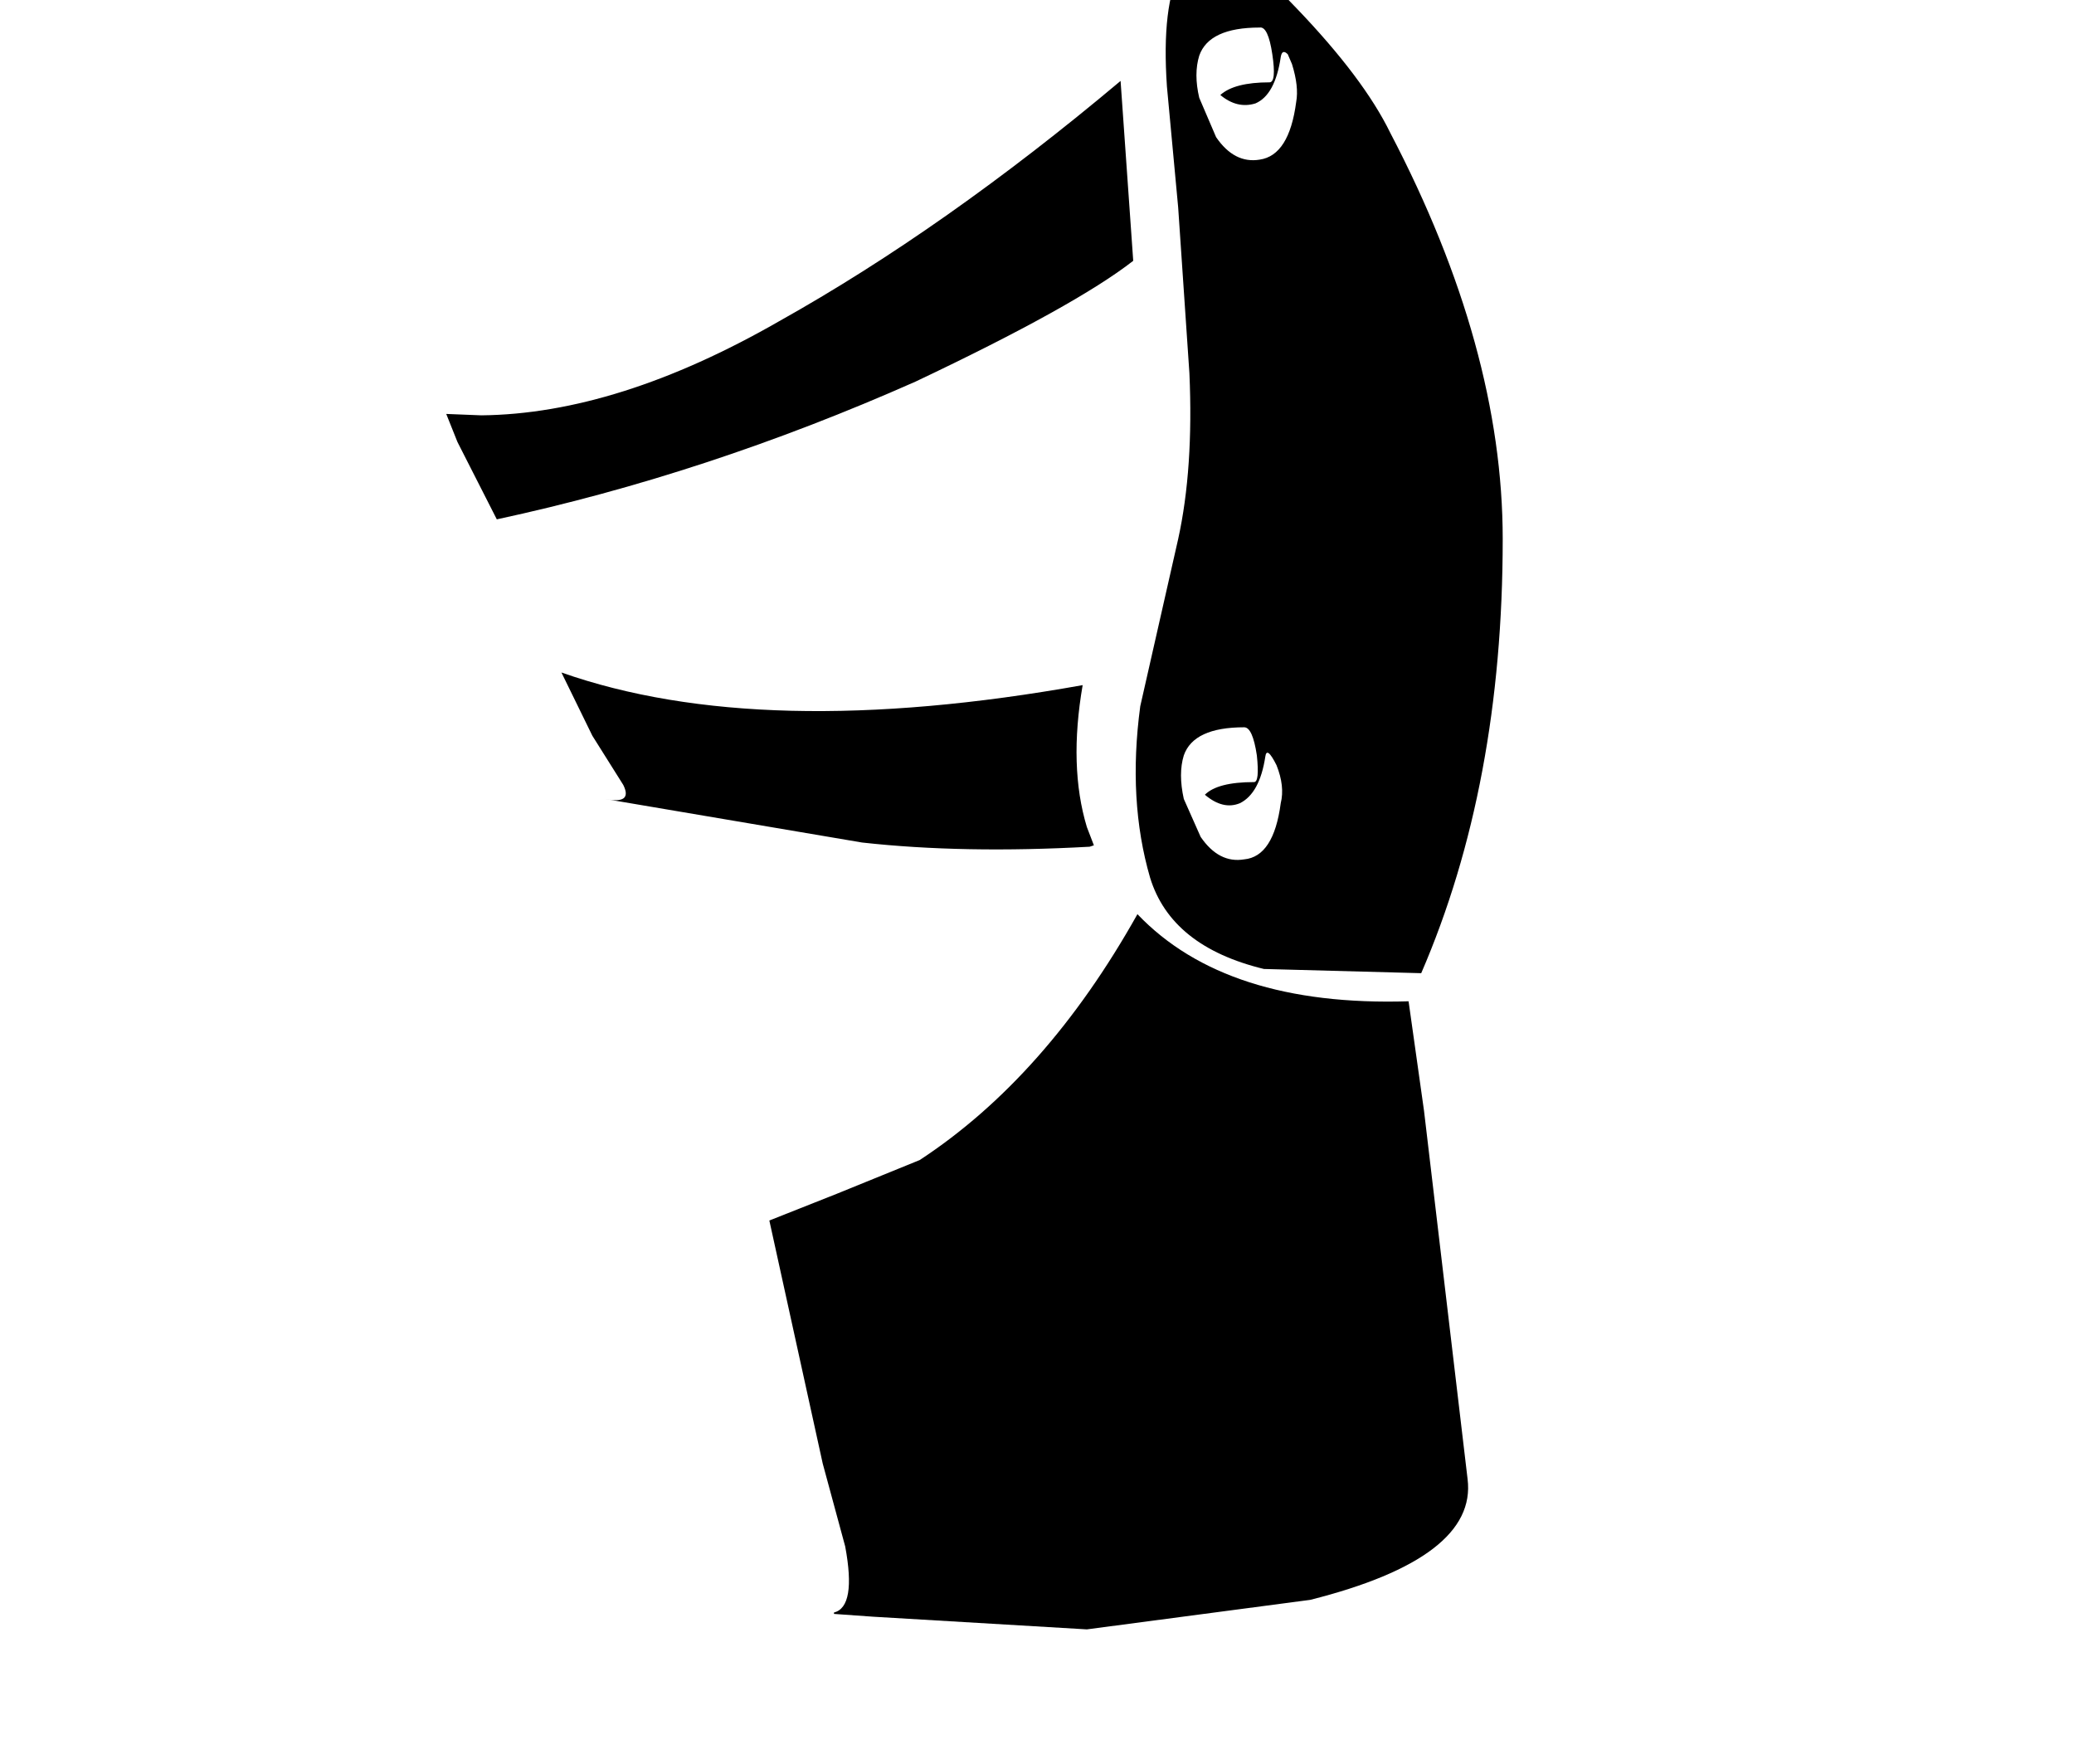
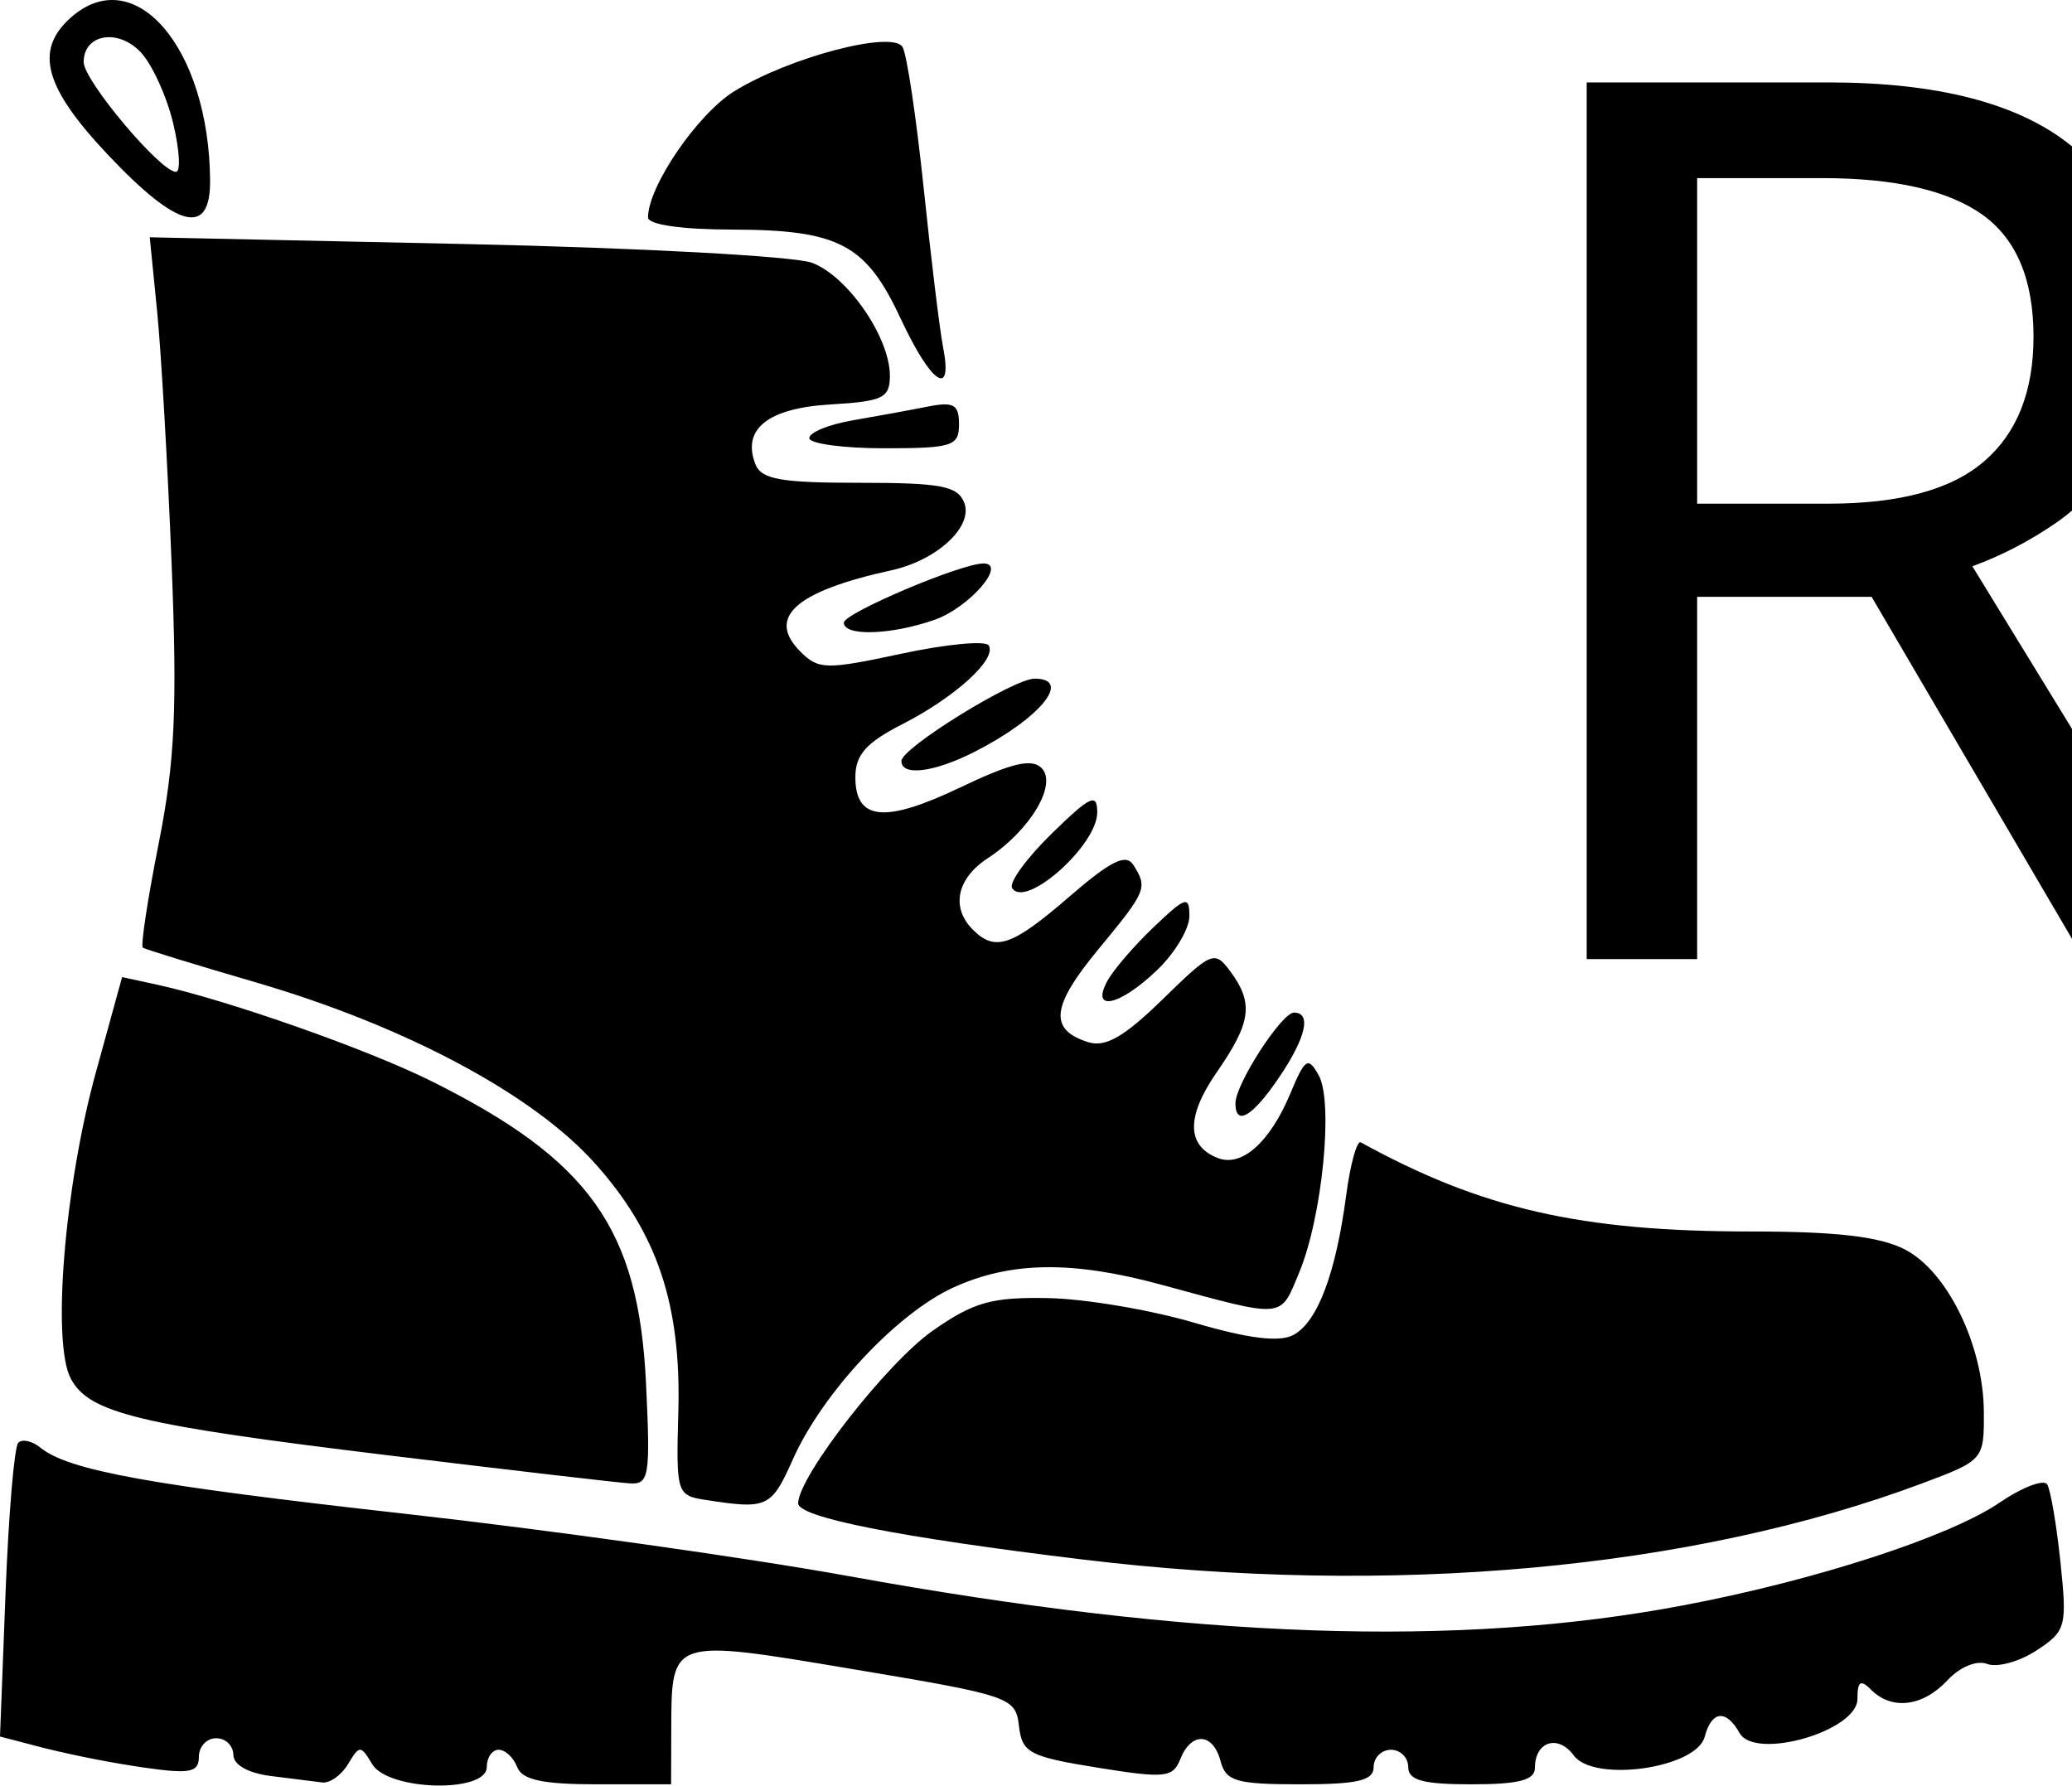
- <svg xmlns="http://www.w3.org/2000/svg" xml:space="preserve" width="453.405" height="385.463" viewBox="0 0 119.963 101.987">
-   <path d="M28.736 30.035q12.108-2.6 24.216-7.964 9.264-4.388 12.595-6.988L64.816 4.68q-10.158 8.533-19.747 13.896-9.345 5.363-17.227 5.444l-2.031-.081.65 1.625zm41.85-24.541q.975.812 2.03.487 1.139-.487 1.464-2.681.08-.488.406-.163l.244.569q.406 1.3.243 2.194-.406 3.088-2.112 3.332-1.463.243-2.52-1.3l-.975-2.276q-.325-1.381 0-2.438.57-1.625 3.495-1.625.487-.081.731 1.544t-.162 1.625q-2.032 0-2.845.732m-3.088-.488.65 6.989.65 9.588q.244 5.526-.65 9.59l-2.193 9.67q-.732 5.444.568 9.913 1.22 3.982 6.583 5.282l9.1.244q4.714-10.89 4.714-25.11 0-11.051-6.501-23.484-1.544-3.17-5.445-7.232-5.038-5.364-6.663-2.276-1.138 2.113-.813 6.826m4.47 37.055q.487 0 .731 1.625.163 1.544-.162 1.544-2.113 0-2.844.732 1.056.894 2.031.487 1.138-.569 1.463-2.681.081-.65.65.487.487 1.22.244 2.194-.407 3.088-2.113 3.25-1.463.244-2.52-1.3l-.974-2.194q-.325-1.462 0-2.519.568-1.625 3.494-1.625m-9.101 5.77q-1.057-3.495-.244-8.208-18.609 3.332-30.148-.731l1.788 3.657 1.788 2.844q.568 1.137-1.057.812l14.87 2.52q5.852.65 13.165.243l.244-.081zM48.239 93.337l2.275.162 12.352.732 12.92-1.707q9.67-2.438 9.101-6.988l-2.519-21.29-.894-6.339q-10.564.325-15.683-5.038-5.282 9.426-12.595 14.22L48.4 69.04l-3.9 1.545 3.088 14.058 1.3 4.794q.65 3.494-.65 3.82z" />
+ <svg xmlns="http://www.w3.org/2000/svg" xml:space="preserve" width="179.895" height="155.029" viewBox="0 0 47.597 41.018">
+   <text xml:space="preserve" style="font-size:53.333px;font-family:Futura-CondensedBold;-inkscape-font-specification:Futura-CondensedBold;white-space:pre;shape-inside:url(#rect1);fill:#000;fill-rule:evenodd;stroke-width:20.787" transform="matrix(.5289 0 0 .5289 -173.076 -330.388)">
+     <tspan x="390.98" y="666.329">R</tspan>
+   </text>
+   <path d="M6.221 40.799c-.521-.065-.86-.257-.86-.487a.39.39 0 0 0-.396-.38c-.219 0-.397.192-.397.427 0 .358-.203.398-1.257.247a25 25 0 0 1-2.284-.446L0 39.892l.127-3.29c.07-1.811.201-3.367.293-3.459.091-.091.318-.042.503.109.65.53 2.503.865 8.407 1.526 3.275.366 7.858 1.01 10.187 1.433 7.925 1.438 13.983 1.649 19.166.665 3.021-.573 6.092-1.57 7.247-2.355.526-.357 1.02-.546 1.098-.42.077.126.214.93.304 1.788.155 1.482.128 1.581-.552 2.027-.394.257-.902.397-1.13.309-.242-.092-.626.066-.916.377-.562.603-1.275.692-1.749.218-.247-.247-.317-.2-.317.21 0 .737-2.353 1.416-2.708.781-.308-.55-.642-.515-.8.086-.189.725-2.547 1.061-3.009.429-.358-.49-.891-.321-.891.283 0 .285-.365.381-1.456.381-1.117 0-1.455-.092-1.455-.397a.4.4 0 0 0-.397-.397.4.4 0 0 0-.397.397c0 .311-.364.397-1.689.397-1.466 0-1.707-.07-1.827-.53-.172-.657-.671-.686-.924-.052-.172.431-.35.45-1.91.198-1.563-.252-1.727-.34-1.798-.957-.077-.659-.191-.698-3.794-1.301-4.23-.71-4.186-.724-4.193 1.385l-.004 1.257h-1.692c-1.26 0-1.73-.101-1.844-.397-.083-.218-.275-.397-.425-.397s-.273.179-.273.397c0 .605-2.264.548-2.632-.066-.265-.441-.291-.441-.556 0-.153.255-.42.444-.595.42-.175-.023-.705-.09-1.178-.148m18.652-4.973c-4.233-.513-6.548-.97-6.539-1.295.018-.632 2.043-3.227 3.09-3.96.94-.658 1.354-.775 2.646-.751.843.015 2.351.269 3.352.563 1.256.369 1.965.457 2.288.285.555-.297.974-1.405 1.213-3.204.096-.72.247-1.27.337-1.221 2.772 1.526 5.052 2.047 8.956 2.047 1.972 0 2.968.116 3.544.414.98.507 1.804 2.206 1.812 3.734.006 1.096-.006 1.11-1.418 1.639-5.288 1.978-12.203 2.605-19.28 1.749m-8.674-1.37c-.654-.102-.67-.157-.618-2.011.07-2.48-.484-4.128-1.927-5.733-1.42-1.58-4.346-3.14-7.763-4.14-1.383-.403-2.558-.765-2.611-.802s.11-1.114.364-2.392c.374-1.886.43-3.097.297-6.43-.09-2.257-.24-4.868-.333-5.8L3.44 5.451l7.245.155c3.987.086 7.571.28 7.972.432.819.312 1.783 1.712 1.785 2.592 0 .513-.159.59-1.361.661-1.437.085-2.04.561-1.731 1.367.135.354.575.433 2.395.433 1.874 0 2.257.073 2.406.46.209.546-.629 1.322-1.675 1.55-2.206.484-2.875 1.082-2.089 1.869.415.415.591.418 2.321.047 1.03-.221 1.931-.306 2.004-.19.193.314-.77 1.19-1.994 1.815-.82.418-1.069.7-1.069 1.21 0 1 .674 1.067 2.408.238 1.17-.56 1.643-.673 1.868-.448.373.373-.26 1.435-1.237 2.075-.71.465-.848 1.132-.34 1.64.513.513.9.38 2.218-.76.947-.82 1.299-.994 1.468-.728.335.53.308.594-.807 1.944-1.078 1.305-1.137 1.84-.233 2.127.4.127.829-.12 1.712-.982 1.134-1.107 1.194-1.132 1.56-.638.536.727.476 1.17-.314 2.31-.708 1.022-.698 1.696.029 1.975.546.21 1.193-.368 1.657-1.478.341-.818.41-.862.654-.426.345.616.082 3.267-.452 4.543-.442 1.059-.301 1.047-3.169.267-2.039-.554-3.457-.534-4.773.067-1.293.59-3.004 2.421-3.68 3.937-.501 1.124-.586 1.163-2.019.94m-7.266-1.021c-5.754-.699-6.882-.97-7.306-1.762-.44-.821-.146-4.42.574-7.032l.604-2.194.815.177c1.602.35 4.81 1.477 6.277 2.207 3.649 1.815 4.773 3.395 4.943 6.946.103 2.153.073 2.331-.384 2.3-.273-.017-2.758-.307-5.523-.642m19.447-8.09c0-.44 1.061-2.082 1.345-2.082.41 0 .272.586-.352 1.503-.607.892-.993 1.116-.993.579m-2.942-2.81c.138-.254.618-.812 1.068-1.24.733-.698.816-.723.816-.248 0 .291-.334.85-.742 1.24-.86.825-1.534.97-1.142.248M23.25 20.4c-.077-.124.332-.686.908-1.249.893-.871 1.047-.943 1.047-.486 0 .755-1.653 2.223-1.955 1.735m-2.543-2.918c0-.3 2.577-1.892 3.06-1.892.88 0 .119.922-1.393 1.688-.923.467-1.667.558-1.667.204m-1.322-3.178c0-.219 2.691-1.36 3.207-1.36.553 0-.332 1.019-1.125 1.295-1 .35-2.082.383-2.082.065m-.794-4.24c0-.13.446-.313.992-.407s1.32-.235 1.72-.315c.606-.12.727-.053.727.406 0 .5-.154.55-1.72.55-.945 0-1.72-.106-1.72-.235m2.1-2.742c-.796-1.715-1.418-2.042-3.886-2.047-1.15-.002-1.918-.114-1.918-.279 0-.713 1.137-2.377 1.982-2.899 1.262-.78 3.626-1.402 3.864-1.018.098.158.316 1.613.485 3.232s.37 3.272.448 3.672c.23 1.18-.278.835-.974-.661M2.49 3.567C1.024 2.017.786 1.165 1.612.417 3.08-.91 4.804 1.09 4.826 4.147c.01 1.294-.74 1.108-2.336-.58m1.486-.743c-.149-.619-.484-1.35-.744-1.624-.522-.553-1.31-.417-1.31.226 0 .423 1.763 2.522 2.12 2.522.112 0 .083-.506-.066-1.124" />
</svg>
